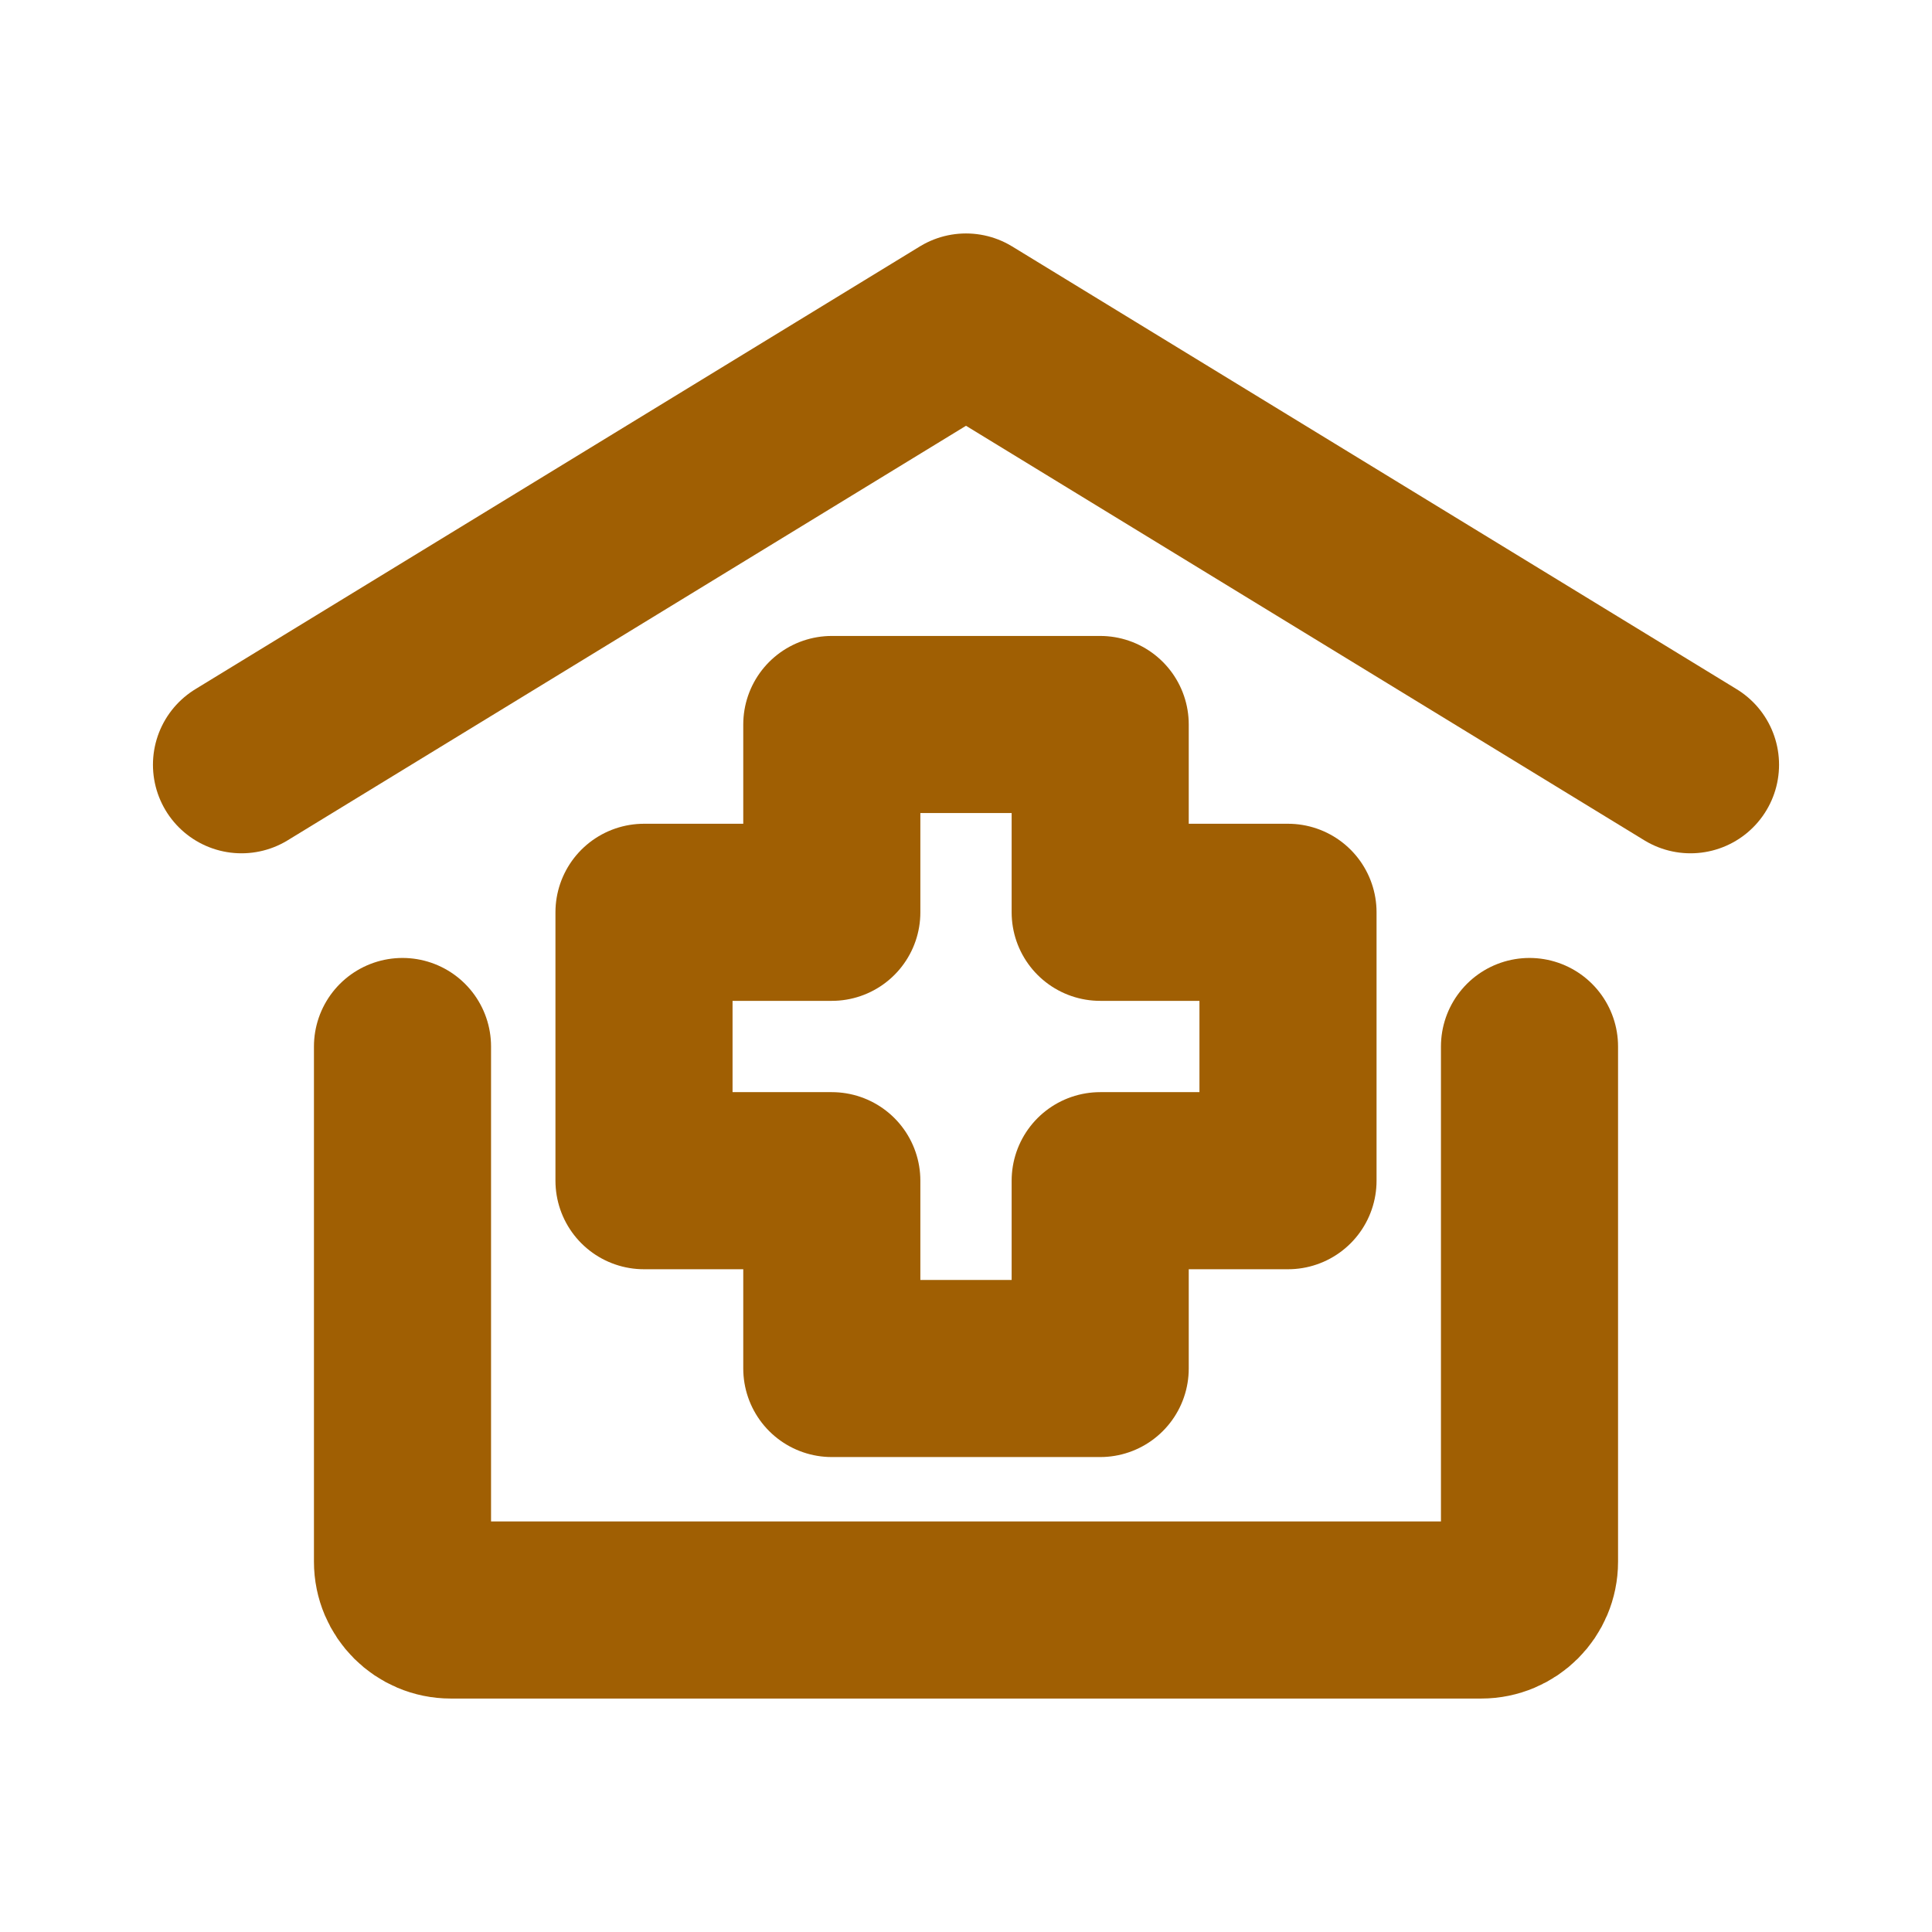
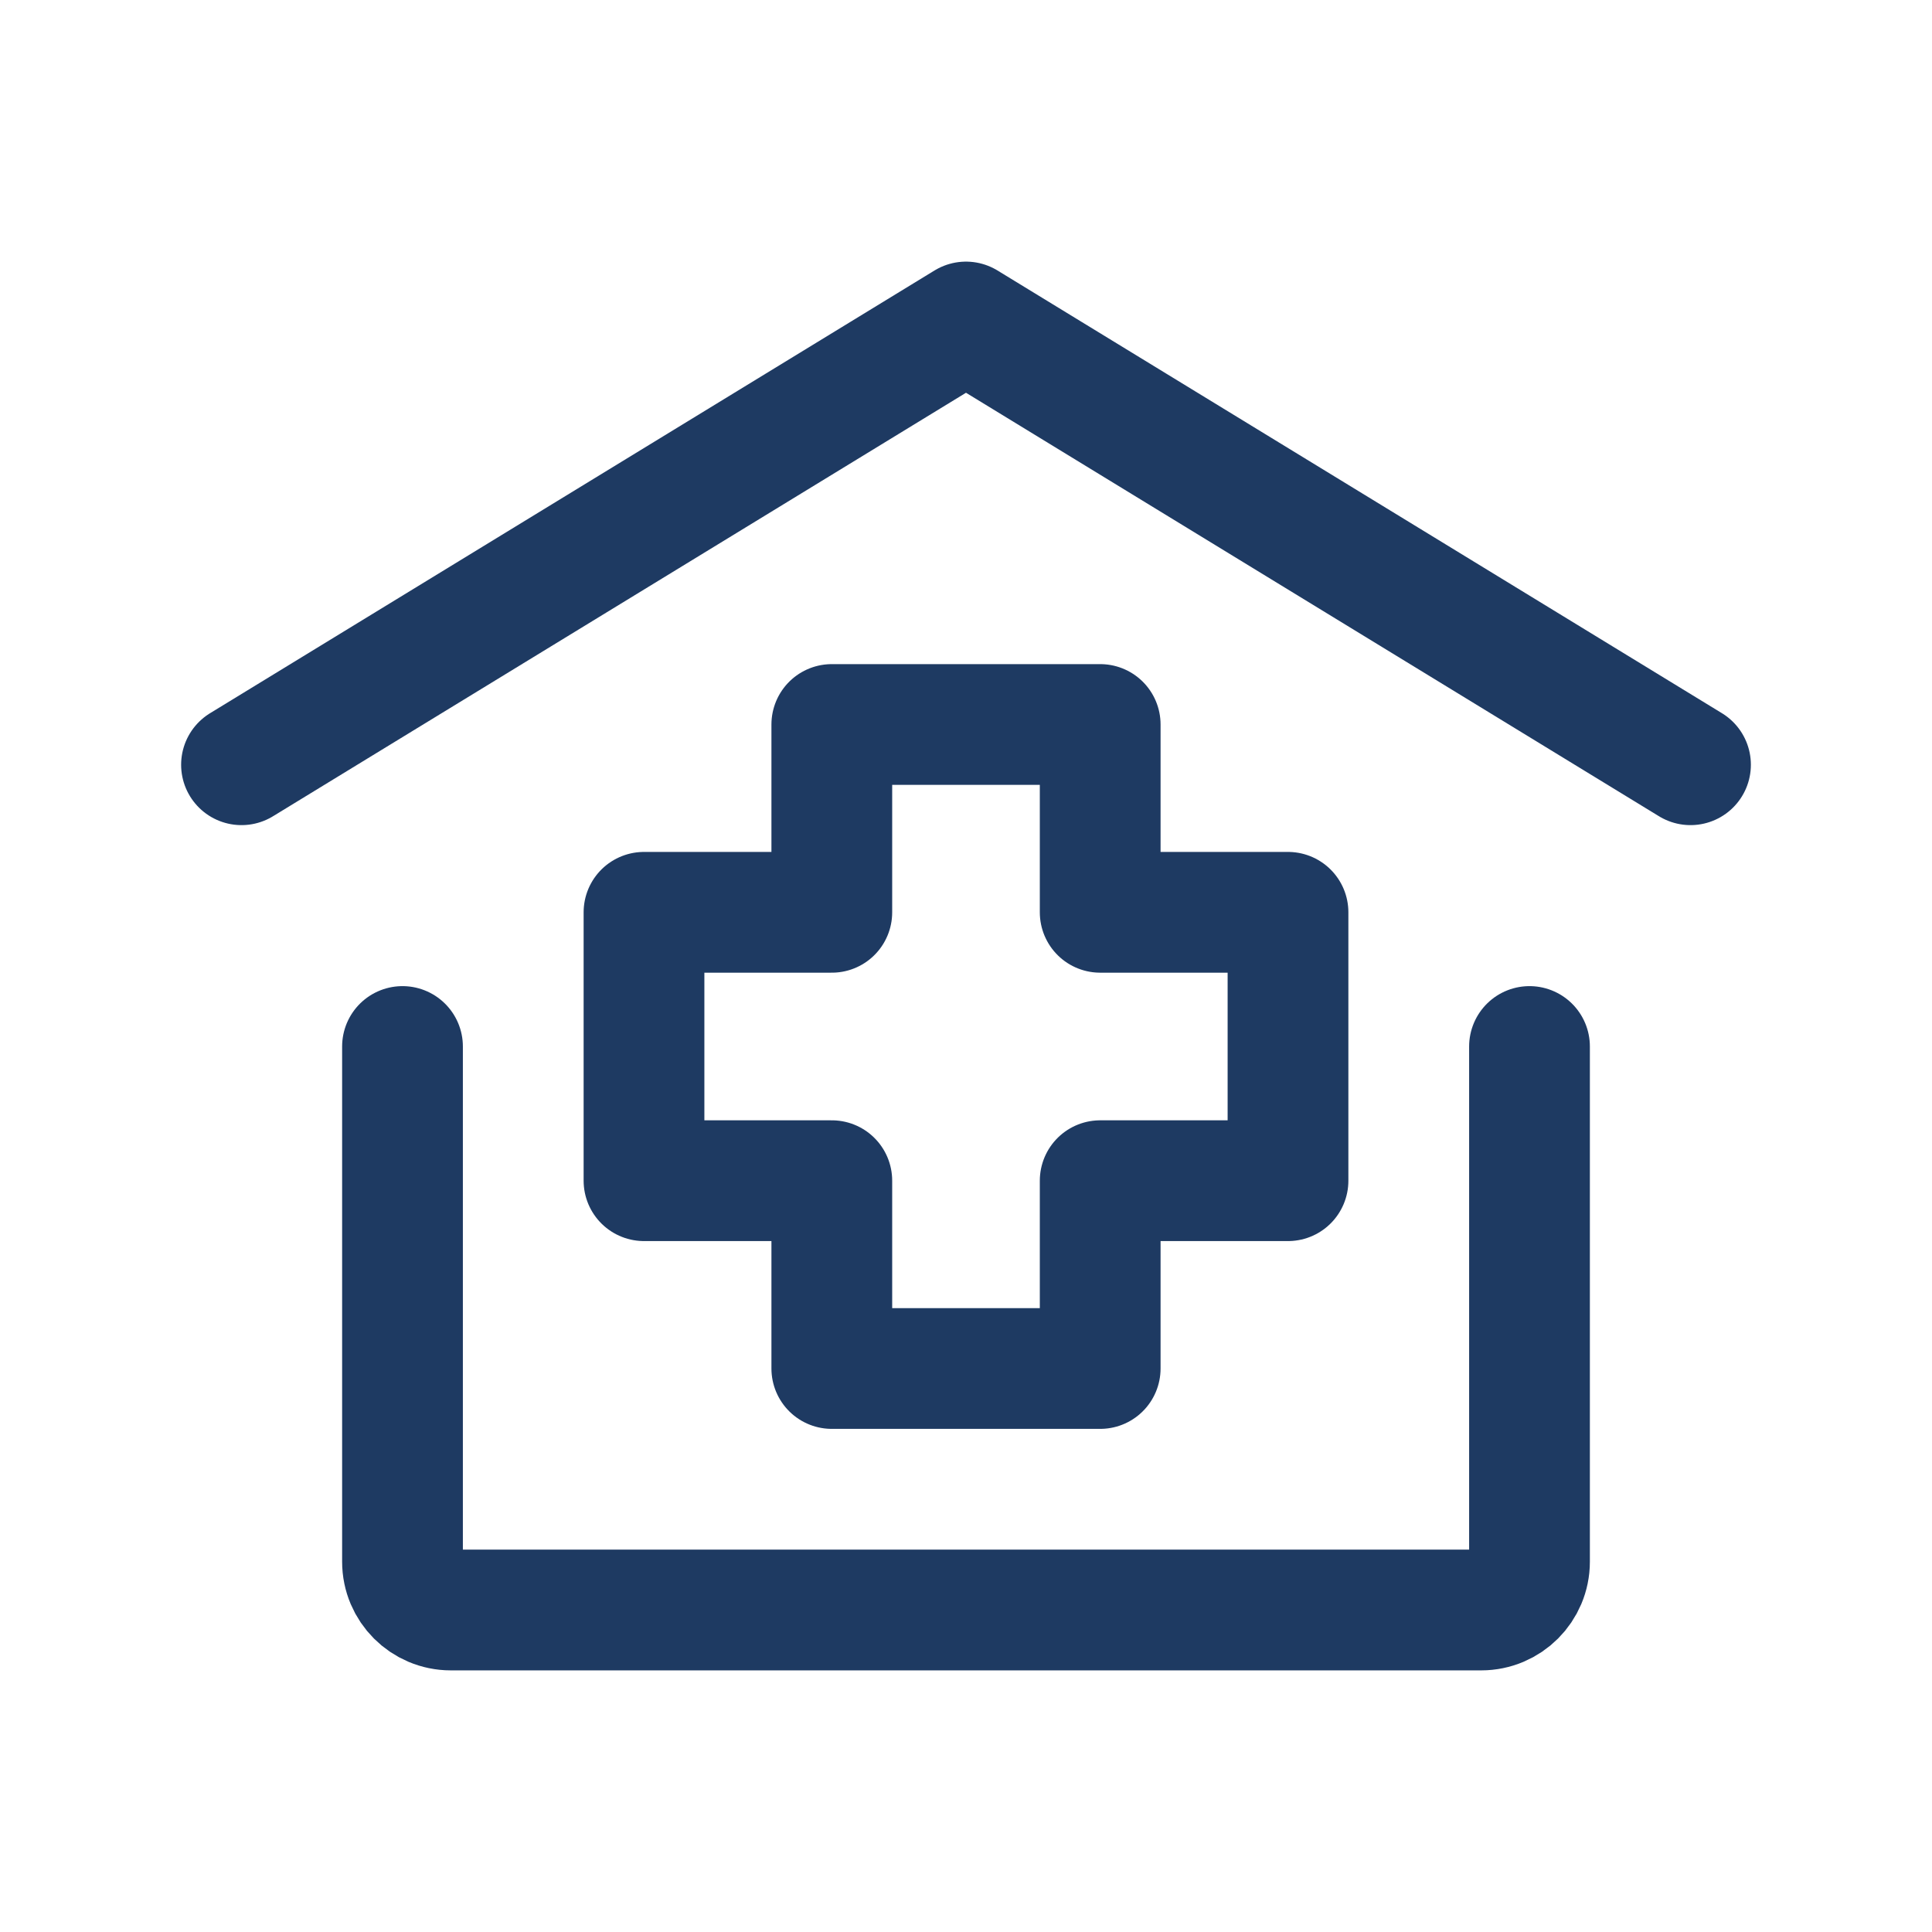
- <svg xmlns="http://www.w3.org/2000/svg" width="24px" height="24px" stroke-width="2.2" viewBox="0 0 24 24" fill="none" color="#a05f03">
-   <path d="M3 9.5L12 4l9 5.5M19 13v6.4a.6.6 0 01-.6.6H5.6a.6.6 0 01-.6-.6V13" stroke="#a05f03" stroke-width="2.2" stroke-linecap="round" stroke-linejoin="round" />
-   <path d="M13.667 17h-3.334v-2.333H8v-3.334h2.333V9h3.334v2.333H16v3.334h-2.333V17z" stroke="#a05f03" stroke-width="2.2" stroke-linecap="round" stroke-linejoin="round" />
+ <svg xmlns="http://www.w3.org/2000/svg" width="24px" height="24px" stroke-width="1.5" viewBox="0 0 24 24" fill="none" color="#1e3a62">
+   <path d="M3 9.5L12 4l9 5.5M19 13v6.4a.6.6 0 01-.6.6H5.6a.6.6 0 01-.6-.6V13" stroke="#1e3a62" stroke-width="1.5" stroke-linecap="round" stroke-linejoin="round" />
+   <path d="M13.667 17h-3.334v-2.333H8v-3.334h2.333V9h3.334v2.333H16v3.334h-2.333V17z" stroke="#1e3a62" stroke-width="1.5" stroke-linecap="round" stroke-linejoin="round" />
</svg>
